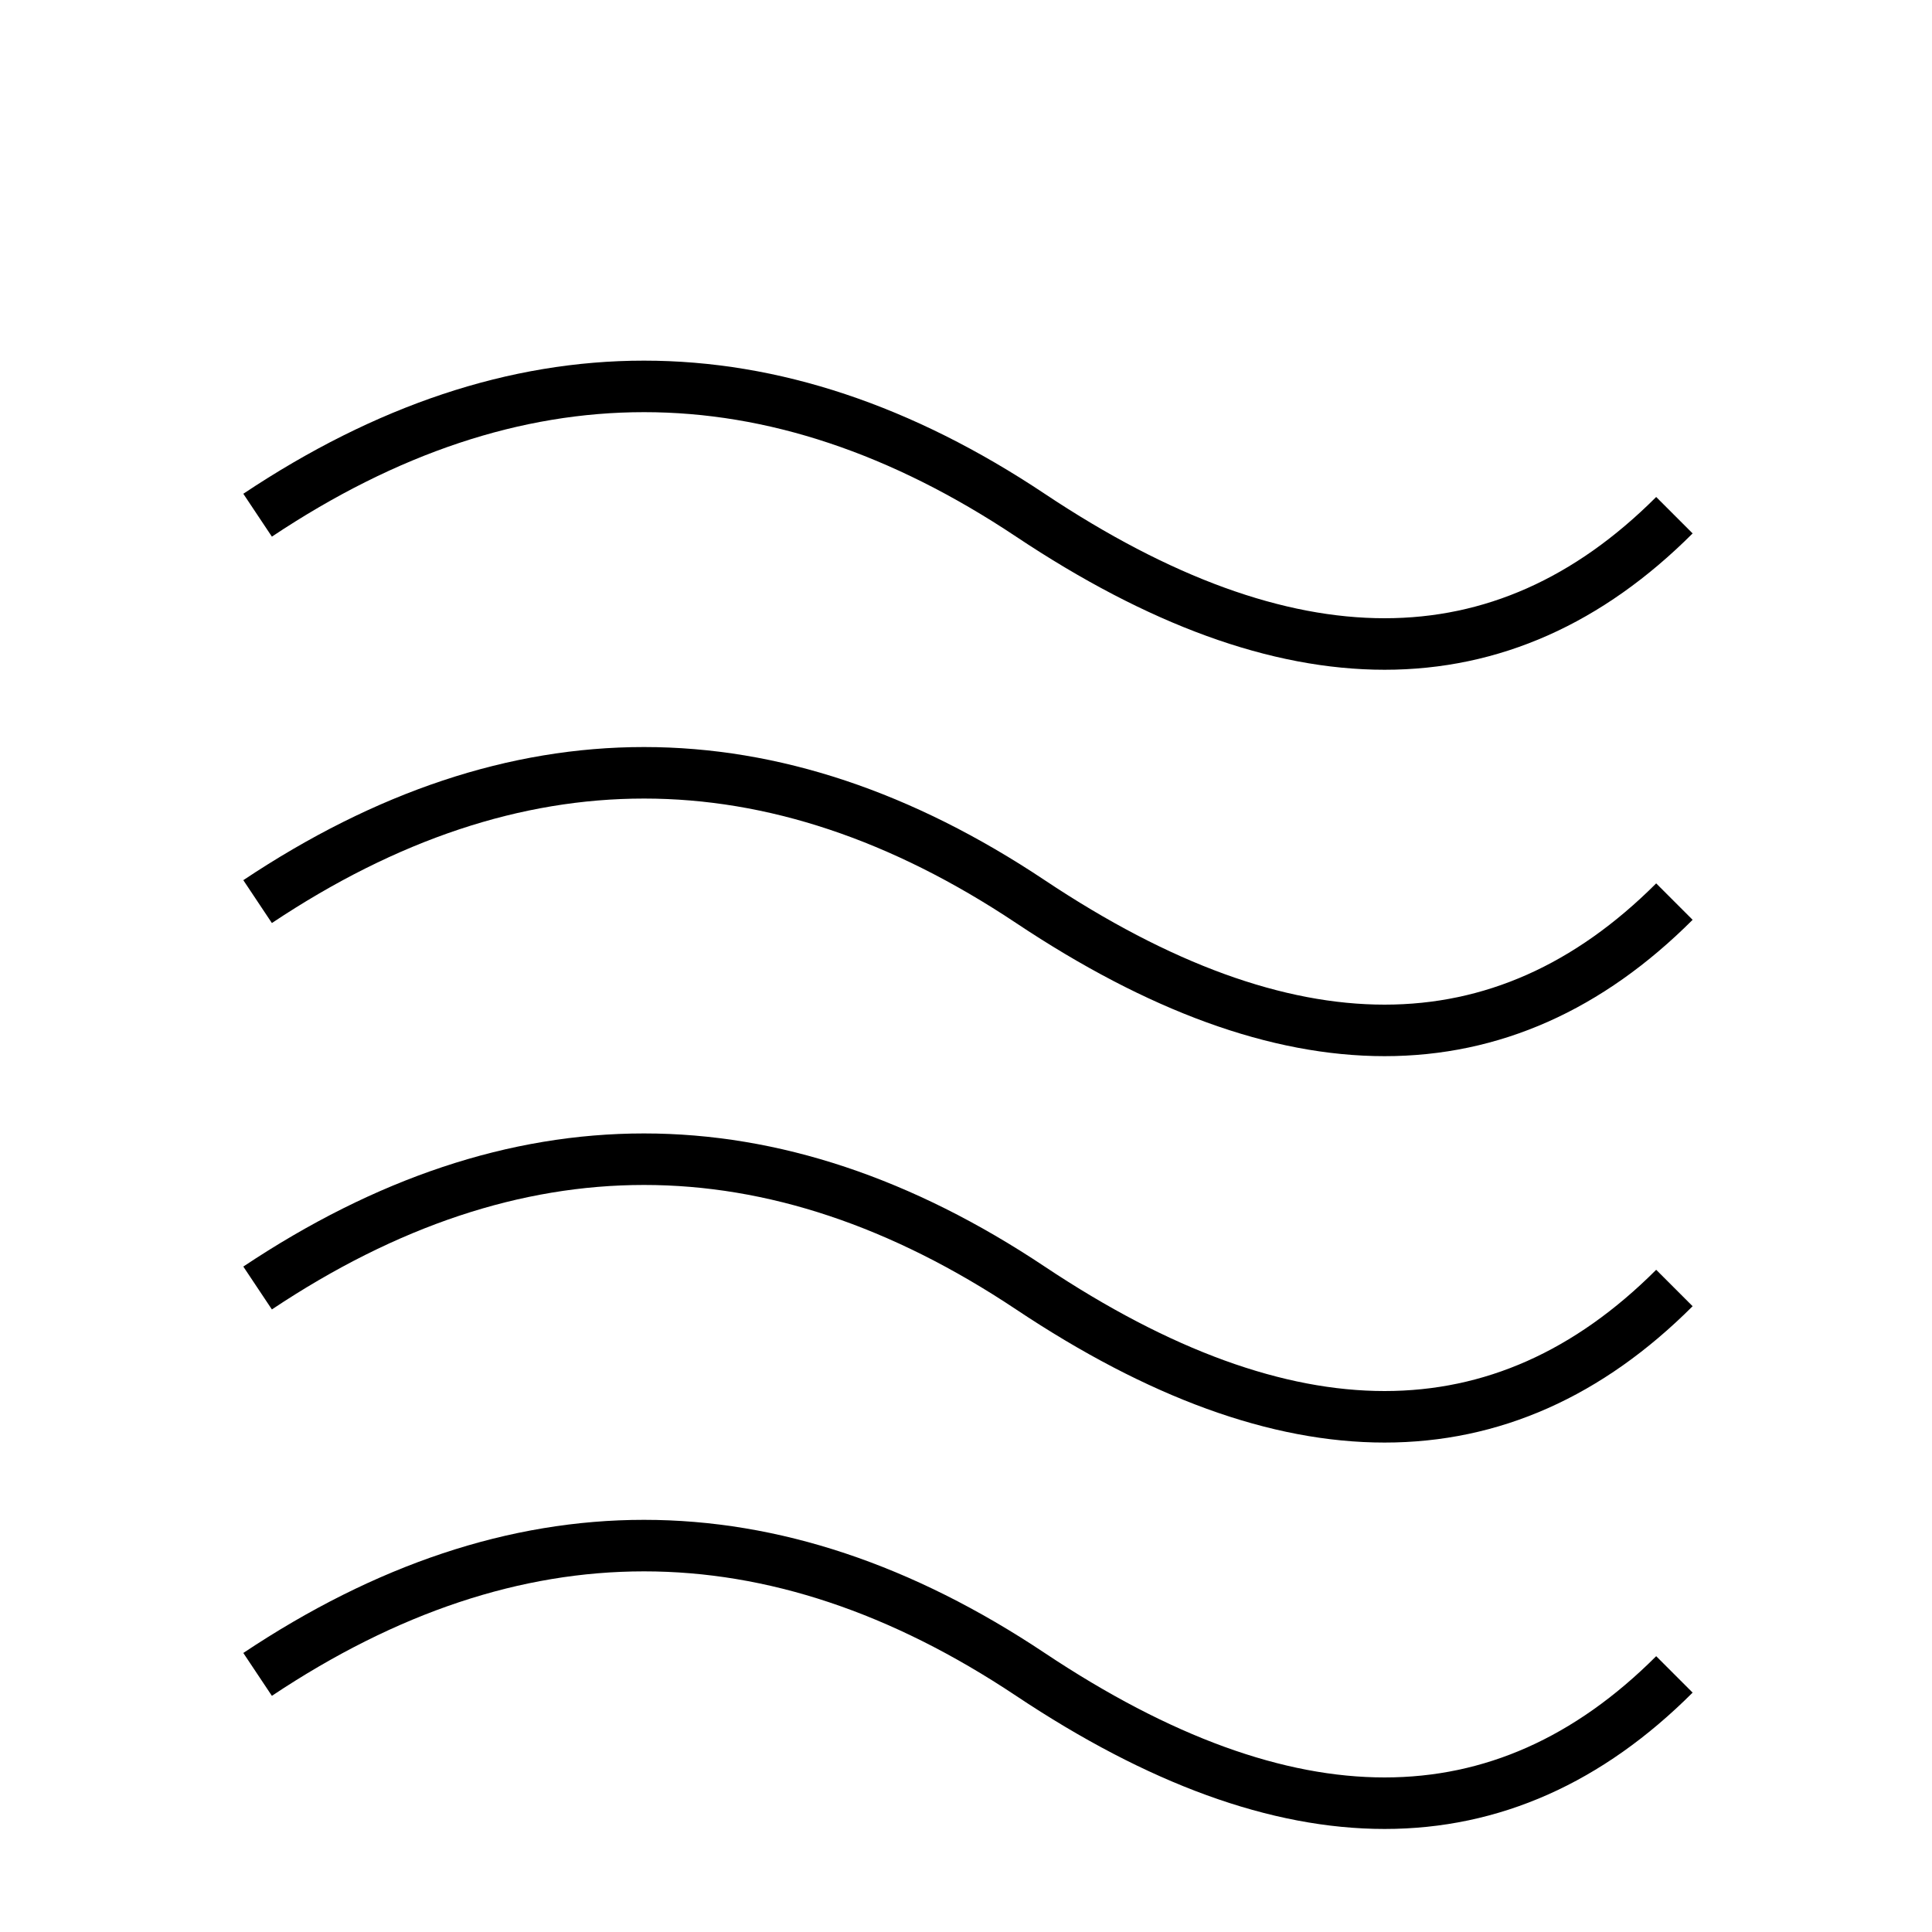
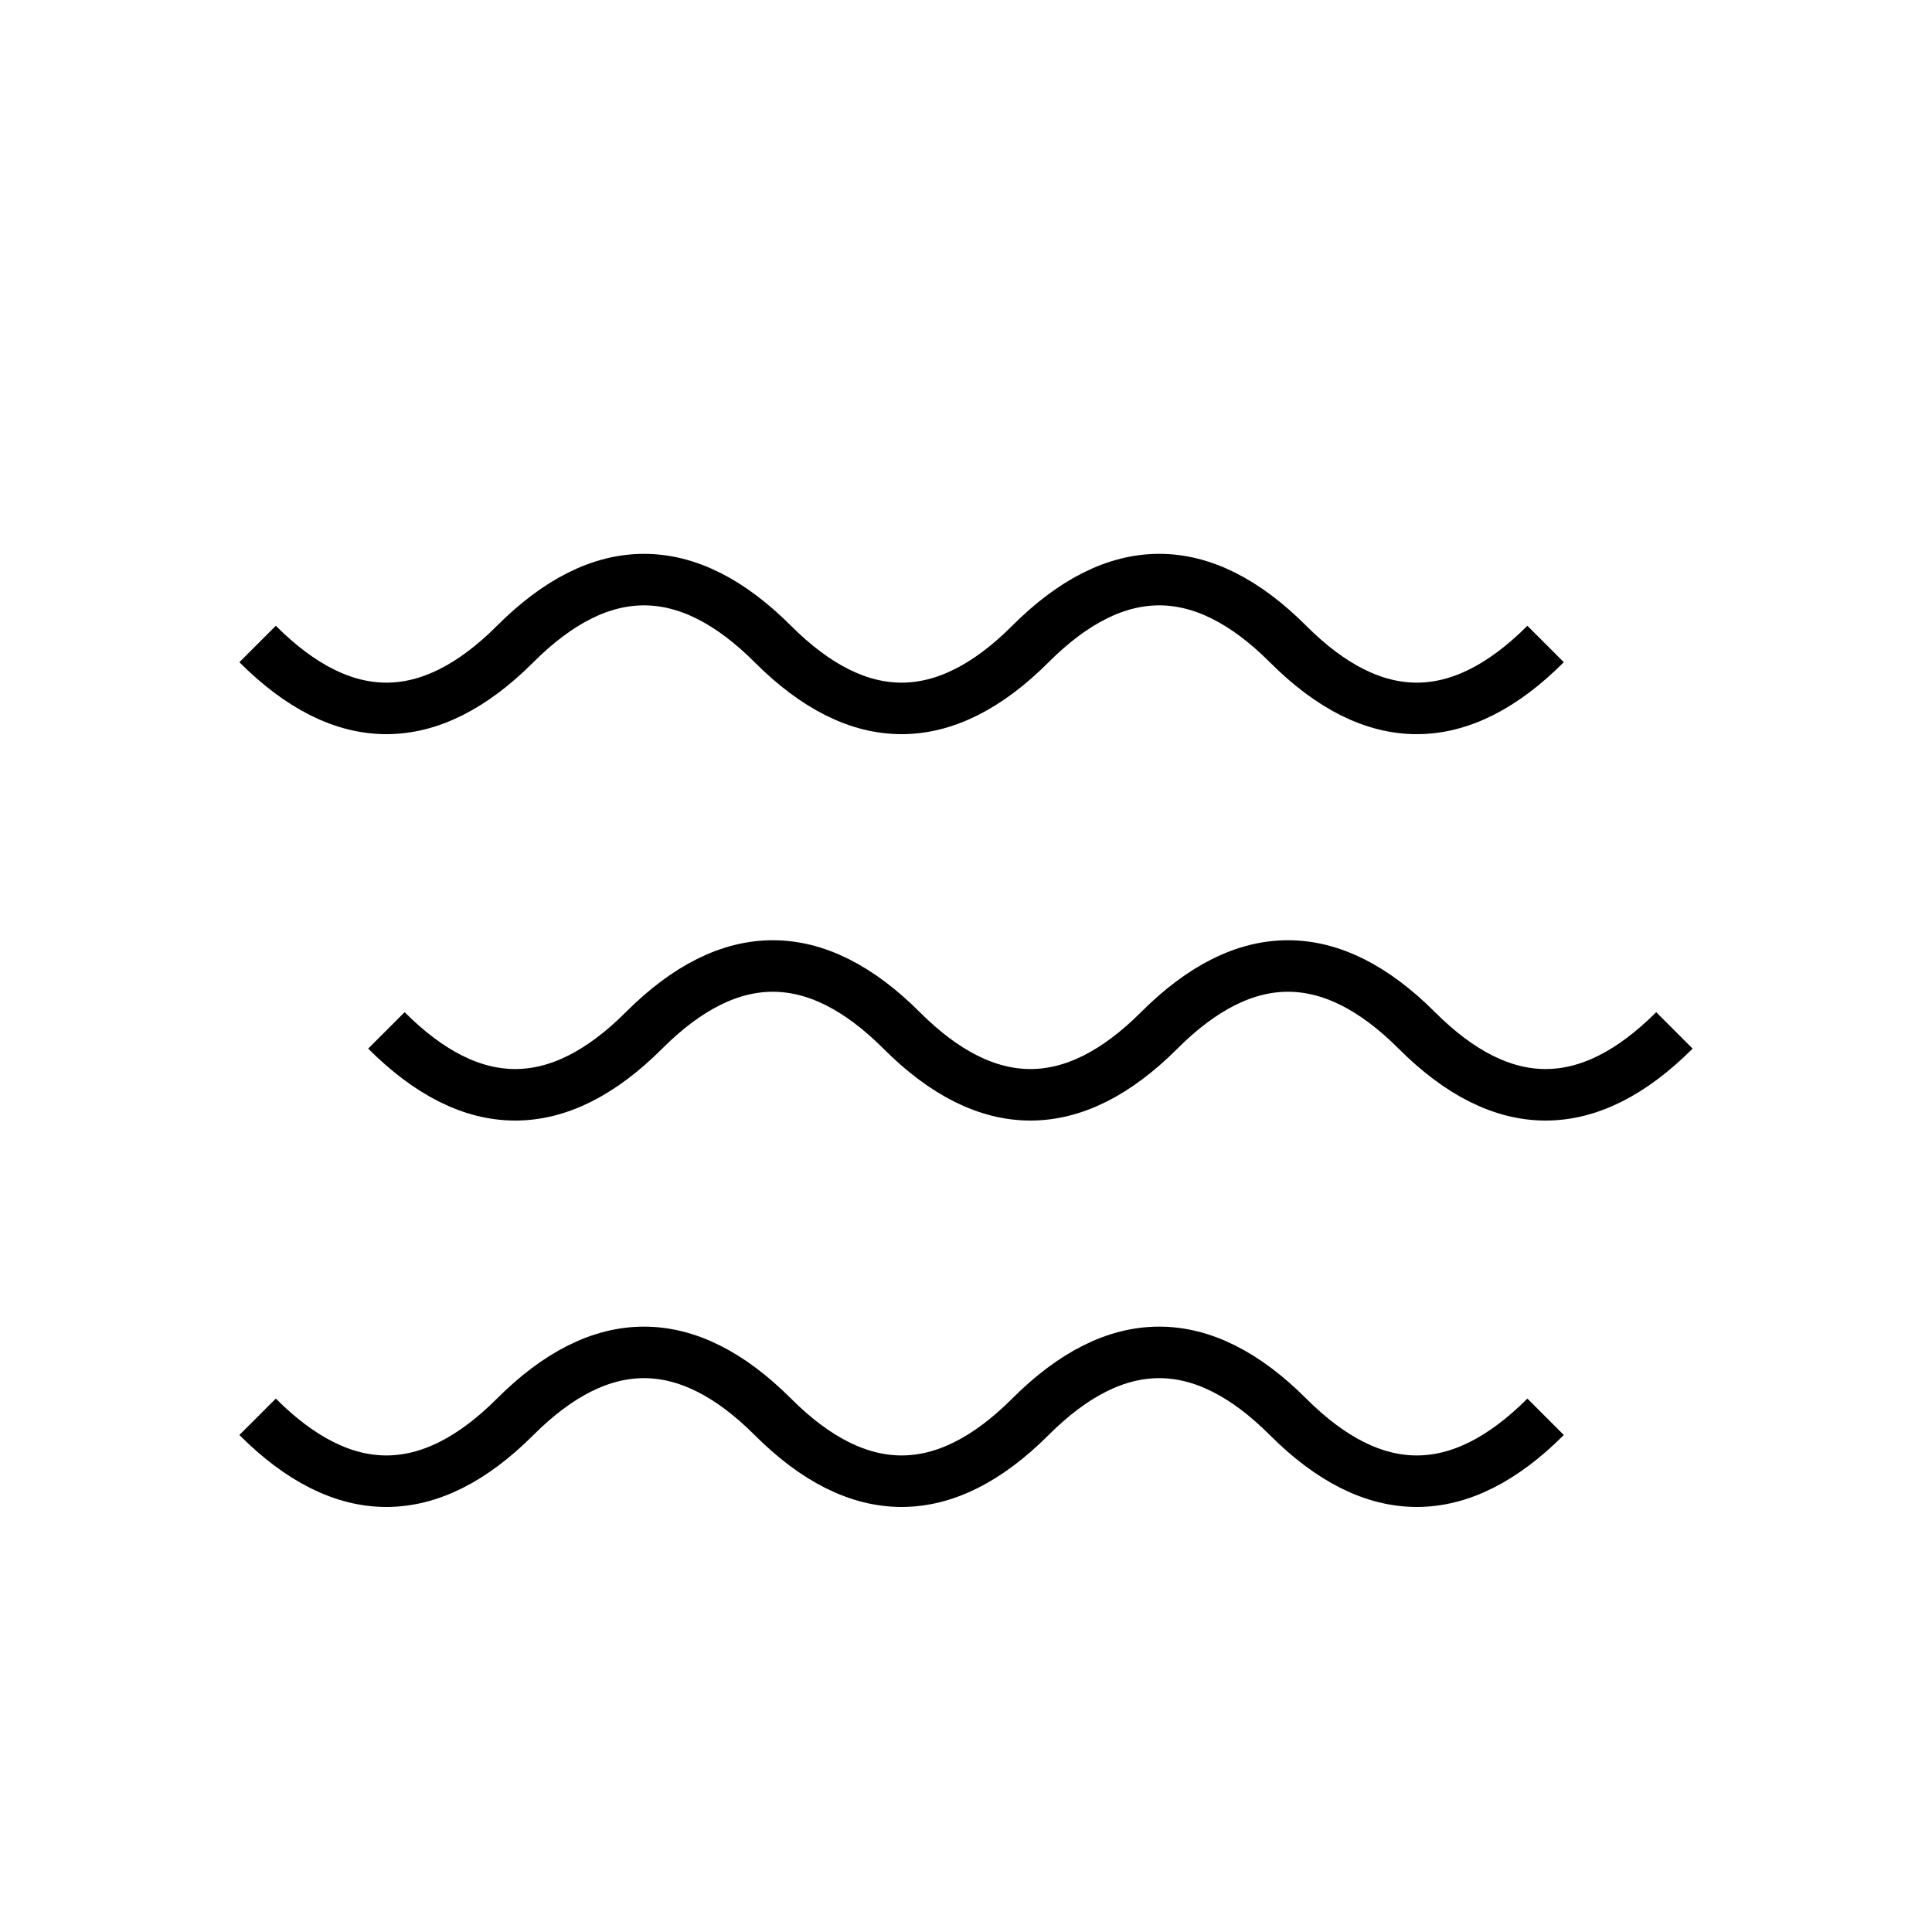
- <svg xmlns="http://www.w3.org/2000/svg" viewBox="0 0 75 75">
+ <svg xmlns="http://www.w3.org/2000/svg" viewBox="0 -5 75 75">
  <g stroke="black" stroke-width="2" fill="none">
-     <path d="M 10,20 Q 25,10 40,20 T 65,20" />
-     <path d="M 10,35 Q 25,25 40,35 T 65,35" />
-     <path d="M 10,50 Q 25,40 40,50 T 65,50" />
-     <path d="M 10,65 Q 25,55 40,65 T 65,65" />
+     <path d="M 10,20 Q 15,25 20,20 T 30,20 T 40,20 T 50,20 T 60,20" />
+     <path d="M 15,35 Q 20,40 25,35 T 35,35 T 45,35 T 55,35 T 65,35" />
+     <path d="M 10,50 Q 15,55 20,50 T 30,50 T 40,50 T 50,50 T 60,50" />
  </g>
</svg>
